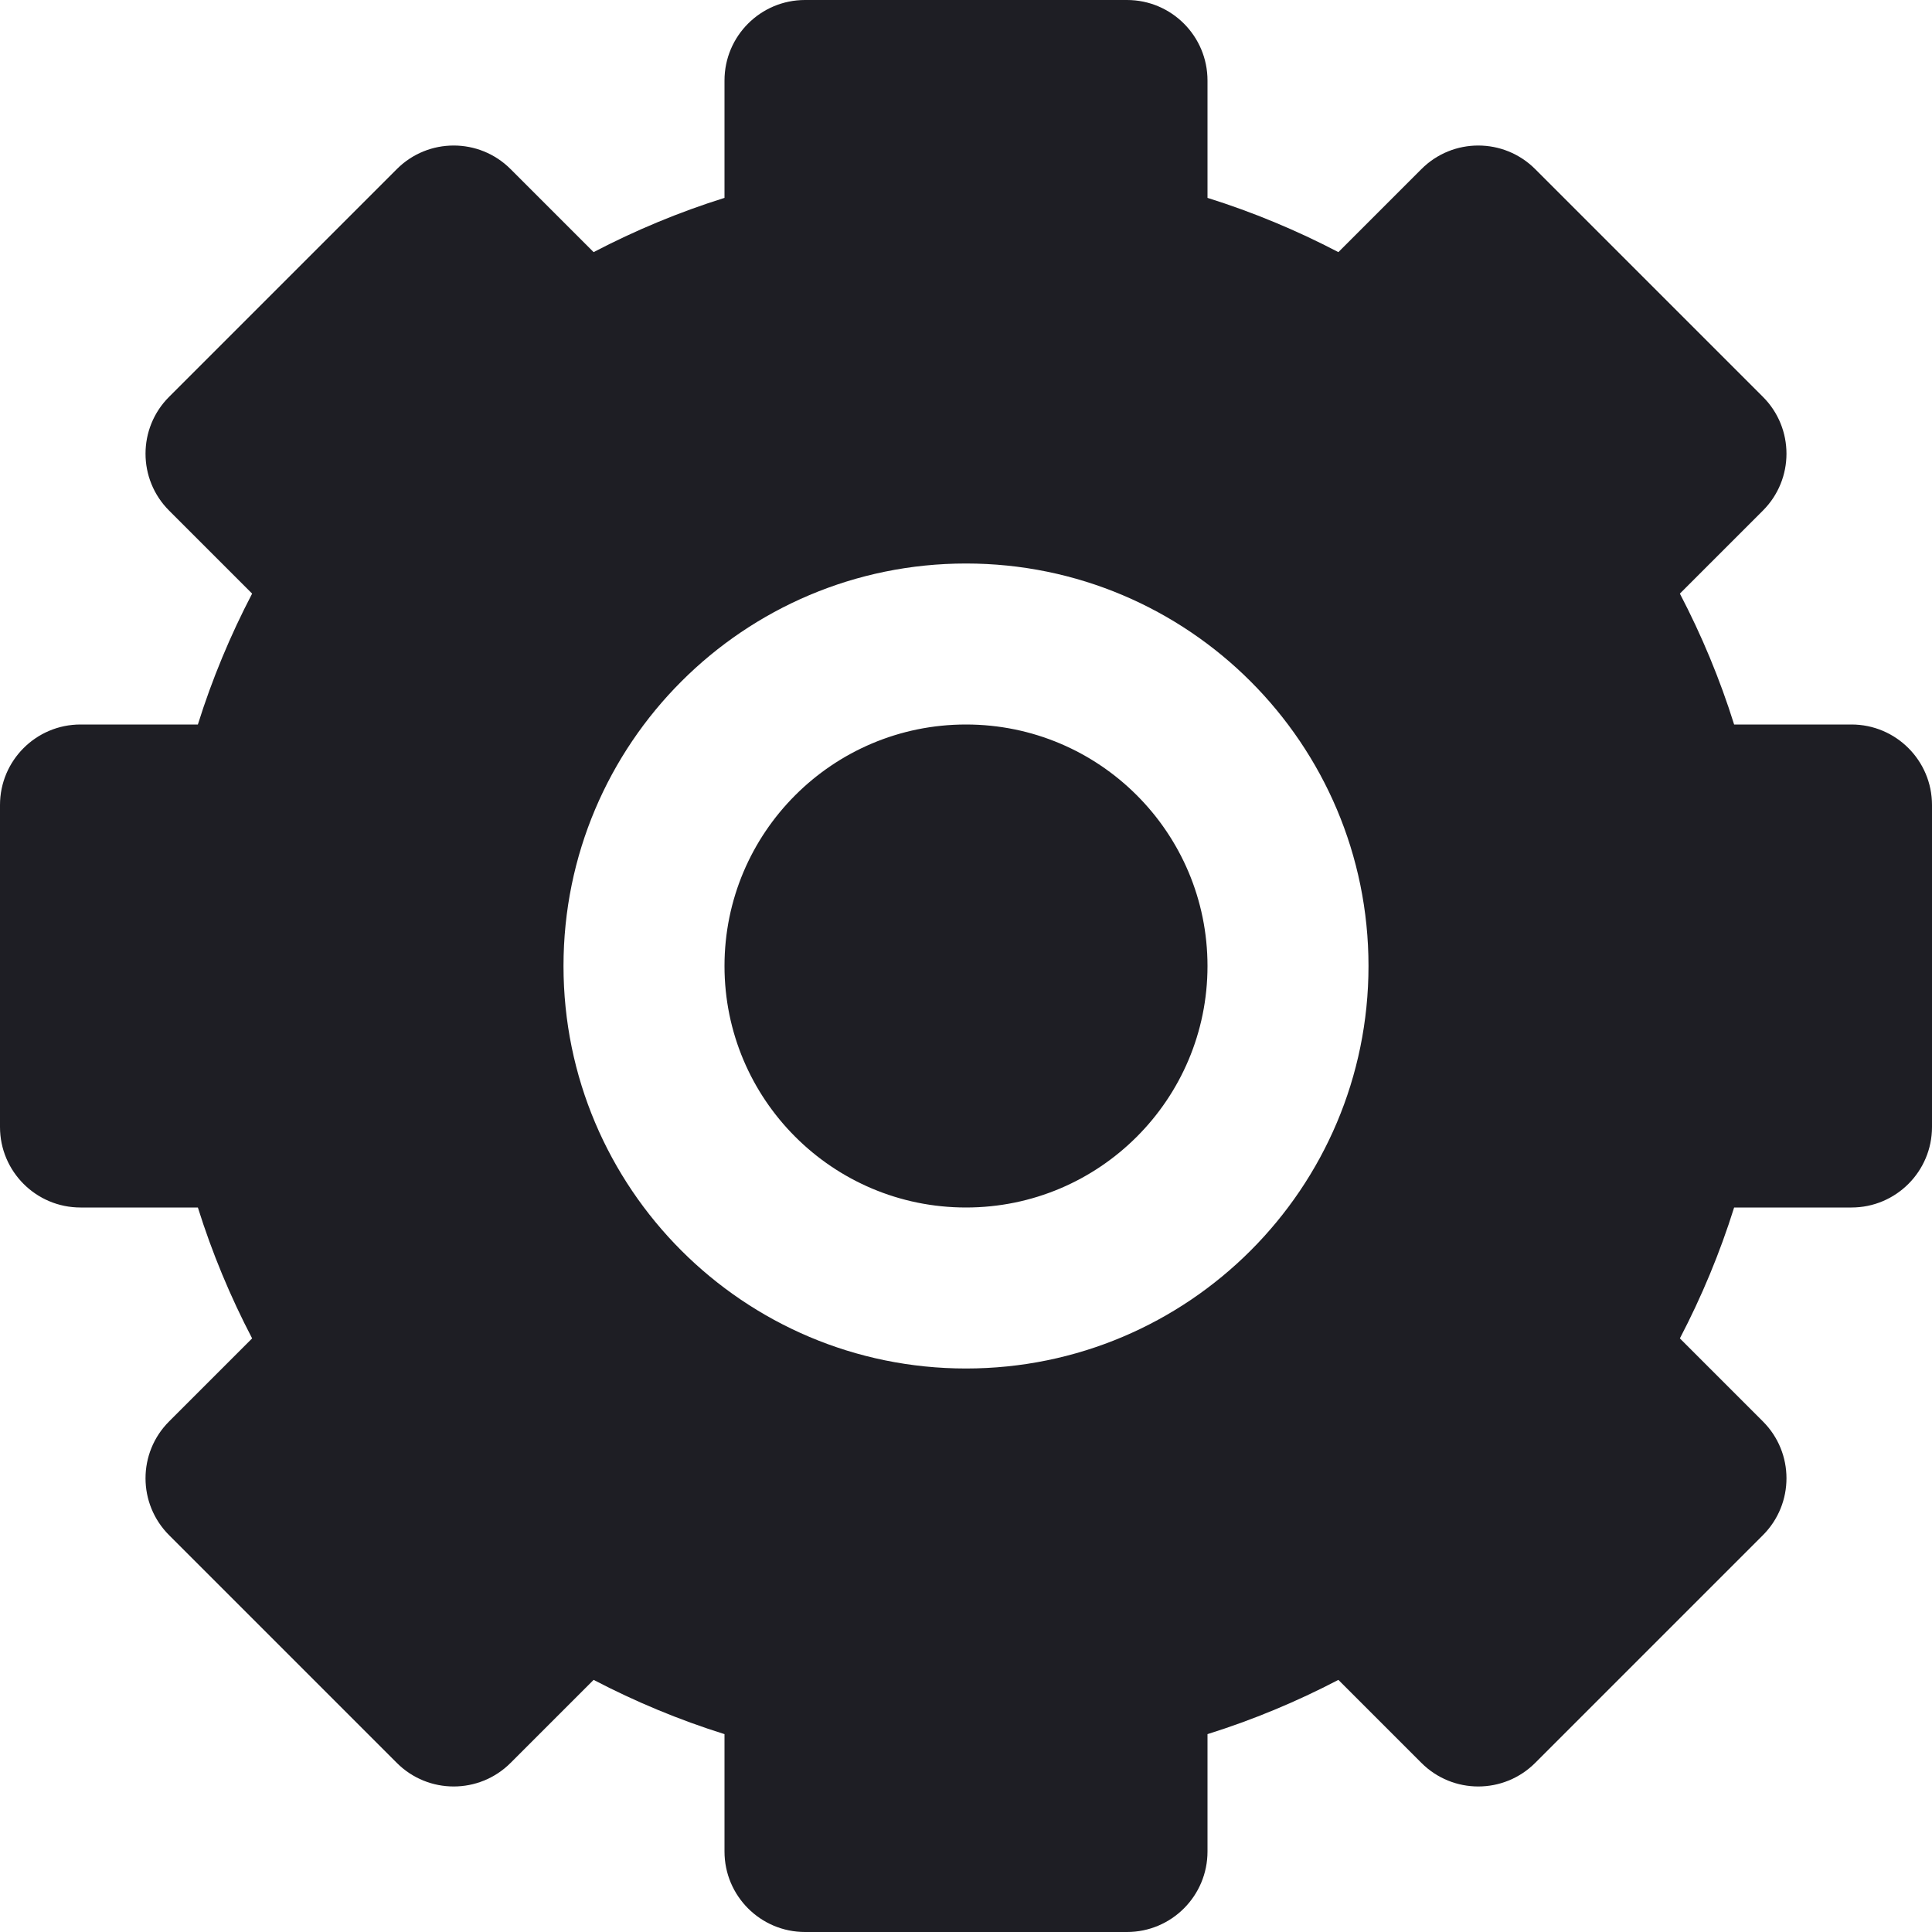
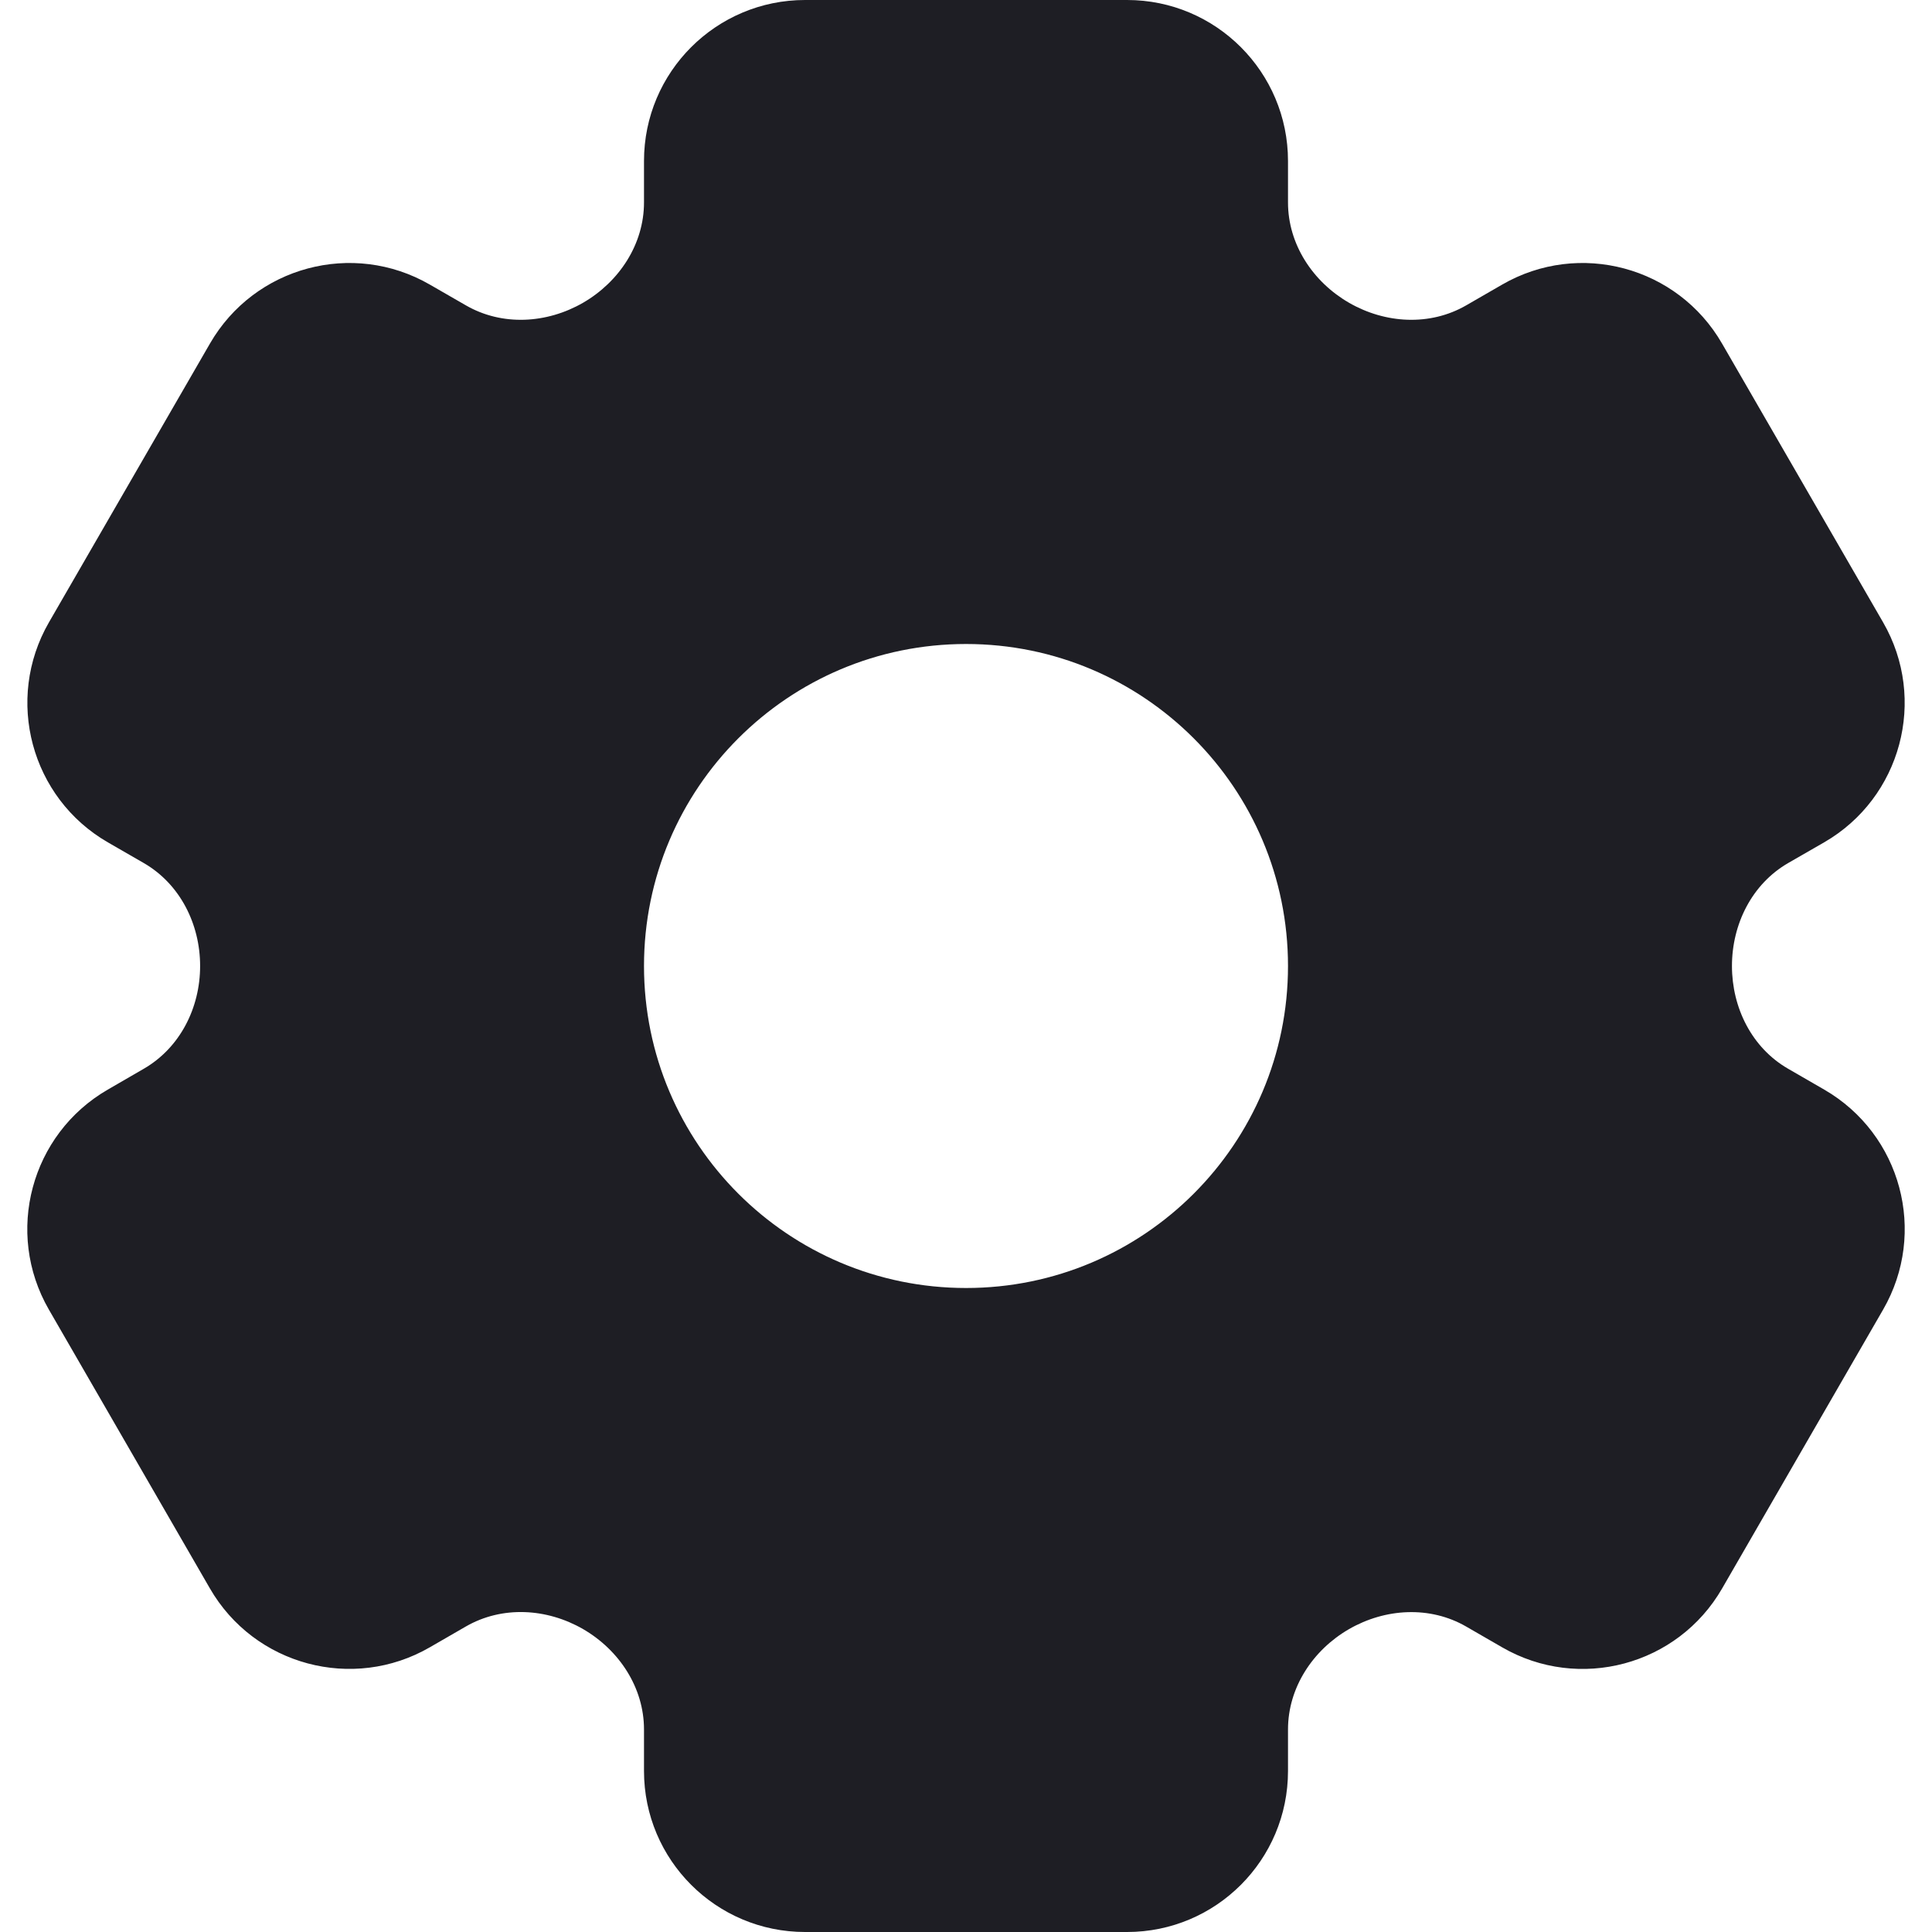
<svg xmlns="http://www.w3.org/2000/svg" id="meteor-icon-kit__solid-cog" viewBox="0 0 24 24" fill="none">
-   <path fill-rule="evenodd" clip-rule="evenodd" d="M16.626 3.132L17.657 2.101C18.047 1.71 18.68 1.71 19.071 2.101L21.899 4.929C22.29 5.319 22.29 5.953 21.899 6.343L20.868 7.374C21.138 7.891 21.365 8.435 21.542 9H23C23.552 9 24 9.448 24 10V14C24 14.552 23.552 15 23 15H21.542C21.365 15.565 21.138 16.109 20.868 16.626L21.899 17.657C22.29 18.047 22.29 18.68 21.899 19.071L19.071 21.899C18.68 22.29 18.047 22.29 17.657 21.899L16.626 20.868C16.109 21.138 15.565 21.365 15 21.542V23C15 23.552 14.552 24 14 24H10C9.448 24 9 23.552 9 23V21.542C8.435 21.365 7.891 21.138 7.374 20.868L6.343 21.899C5.953 22.29 5.319 22.29 4.929 21.899L2.101 19.071C1.71 18.68 1.71 18.047 2.101 17.657L3.132 16.626C2.862 16.109 2.635 15.565 2.458 15H1C0.448 15 0 14.552 0 14V10C0 9.448 0.448 9 1 9H2.458C2.635 8.435 2.862 7.891 3.132 7.374L2.101 6.343C1.71 5.953 1.71 5.319 2.101 4.929L4.929 2.101C5.319 1.71 5.953 1.71 6.343 2.101L7.374 3.132C7.891 2.862 8.435 2.635 9 2.458V1C9 0.448 9.448 0 10 0H14C14.552 0 15 0.448 15 1V2.458C15.565 2.635 16.109 2.862 16.626 3.132ZM12 17C9.239 17 7 14.761 7 12C7 9.239 9.239 7 12 7C14.761 7 17 9.239 17 12C17 14.761 14.761 17 12 17ZM12 15C13.657 15 15 13.657 15 12C15 10.343 13.657 9 12 9C10.343 9 9 10.343 9 12C9 13.657 10.343 15 12 15Z" fill="#1E1E24" />
+   <path fill-rule="evenodd" clip-rule="evenodd" d="M14.001 0C15.105 0 16 0.896 16 2V2.515C16 3.034 16.308 3.501 16.758 3.761C17.209 4.021 17.764 4.053 18.214 3.793L18.661 3.535C19.617 2.983 20.84 3.311 21.392 4.268L23.392 7.73C23.945 8.687 23.617 9.912 22.66 10.464L22.215 10.72C21.764 10.98 21.515 11.479 21.515 12C21.515 12.52 21.763 13.017 22.212 13.276L22.662 13.536C23.618 14.089 23.945 15.311 23.393 16.268L21.393 19.732C20.841 20.689 19.617 21.016 18.661 20.464L18.214 20.206C17.764 19.946 17.208 19.978 16.757 20.238C16.308 20.498 16 20.965 16 21.484V22C16 23.105 15.105 24 14.001 24H10.001C8.896 24 8 23.105 8 22V21.484C8 20.965 7.693 20.498 7.243 20.237C6.792 19.977 6.236 19.945 5.785 20.206L5.34 20.463C4.384 21.016 3.159 20.688 2.607 19.731L0.607 16.268C0.055 15.311 0.383 14.089 1.338 13.536L1.787 13.276C2.236 13.016 2.486 12.52 2.486 12C2.486 11.479 2.236 10.981 1.786 10.721L1.34 10.464C0.384 9.912 0.056 8.688 0.608 7.731L2.608 4.268C3.16 3.311 4.383 2.983 5.339 3.535L5.787 3.793C6.237 4.053 6.792 4.021 7.243 3.761C7.692 3.501 8 3.034 8 2.515V2C8 0.895 8.896 0 10.001 0H14.001ZM12.001 8C9.791 8 8 9.791 8 12C8 14.209 9.791 16 12.001 16C14.21 16 16 14.209 16 12C16 9.791 14.21 8 12.001 8Z" fill="#1E1E24" />
</svg>
